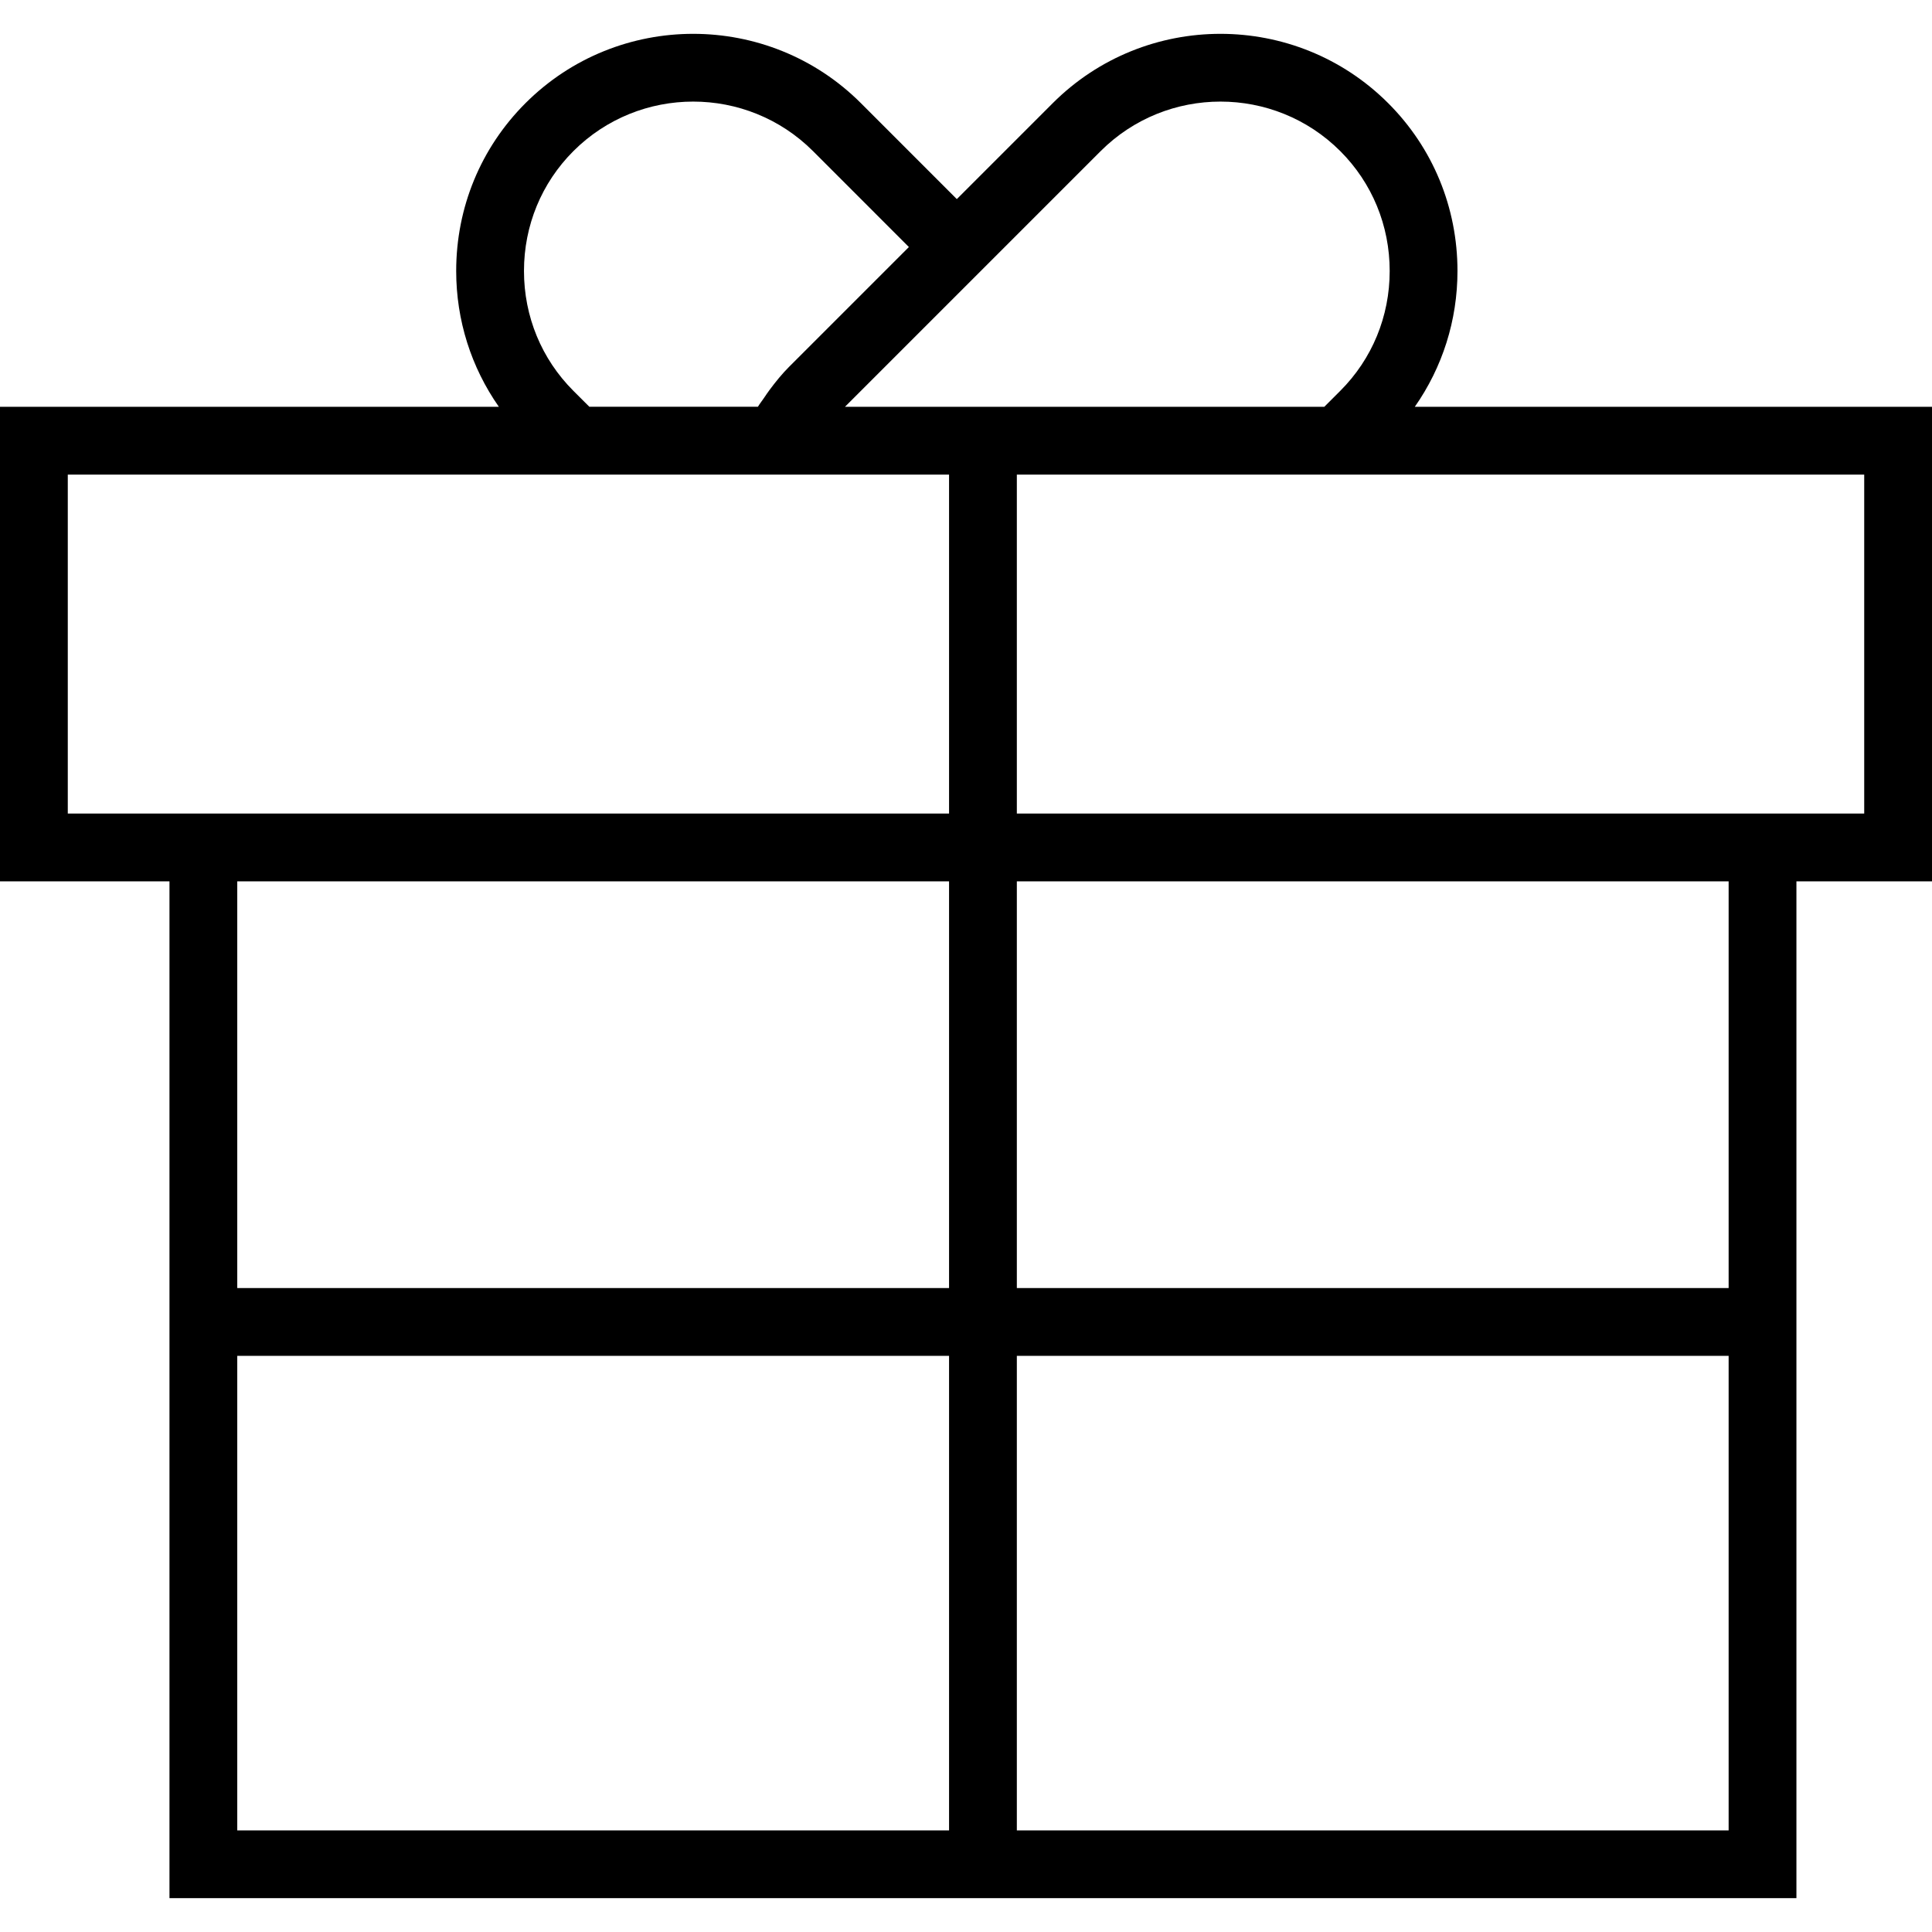
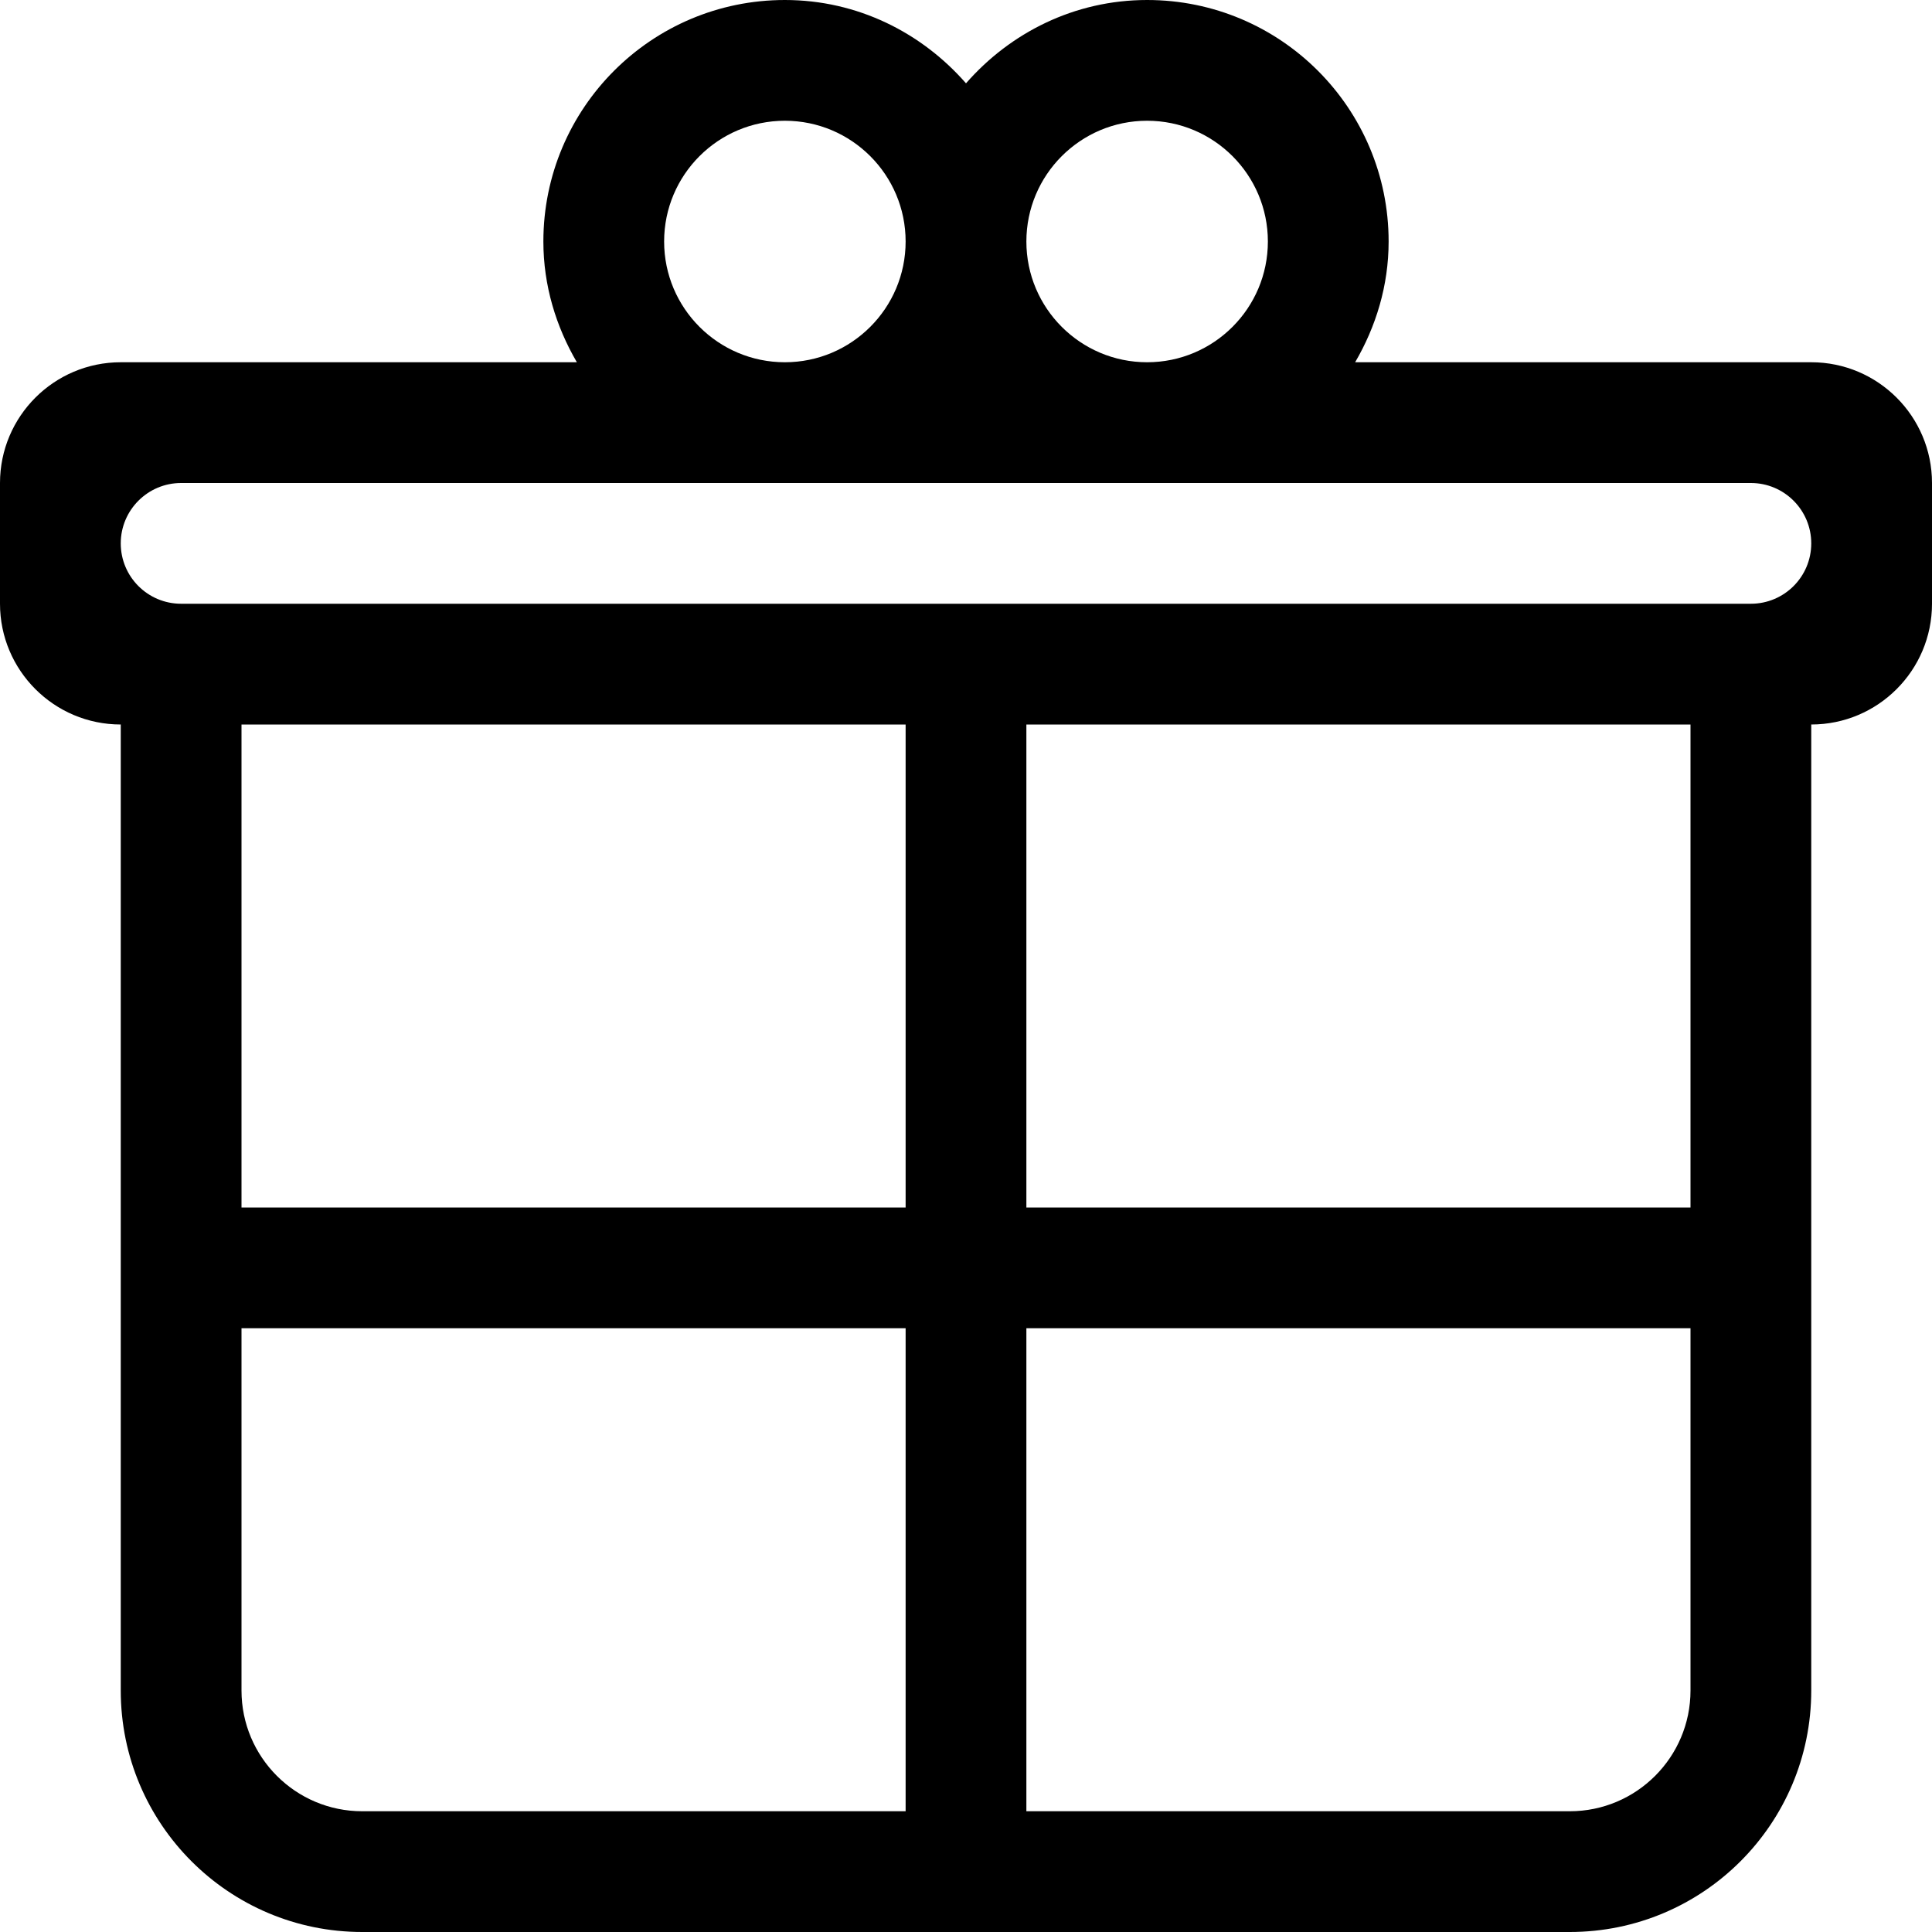
- <svg xmlns="http://www.w3.org/2000/svg" version="1.1" id="Capa_1" x="0px" y="0px" viewBox="0 0 57 57" style="enable-background:new 0 0 57 57;" xml:space="preserve">
-   <path d="M57,12.002H41.741C42.556,10.837,43,9.453,43,7.995c0-1.875-0.726-3.633-2.043-4.95c-2.729-2.729-7.17-2.729-9.899,0  l-2.829,2.829l-2.828-2.829c-2.729-2.729-7.17-2.729-9.899,0c-1.317,1.317-2.043,3.075-2.043,4.95c0,1.458,0.444,2.842,1.259,4.007  H0v14h5v30h48v-30h4V12.002z M32.472,4.459c1.95-1.949,5.122-1.949,7.071,0C40.482,5.399,41,6.654,41,7.995  c0,1.34-0.518,2.596-1.457,3.535l-0.472,0.472H24.929l4.714-4.714l0,0L32.472,4.459z M16.916,11.53  c-0.939-0.939-1.457-2.195-1.457-3.535c0-1.341,0.518-2.596,1.457-3.536c1.95-1.949,5.122-1.949,7.071,0l2.828,2.829l-3.535,3.535  c-0.207,0.207-0.397,0.441-0.581,0.689c-0.054,0.073-0.107,0.152-0.159,0.229c-0.06,0.088-0.123,0.167-0.18,0.26h-4.972  L16.916,11.53z M2,24.002v-10h14.559h4.733h2.255H28v10H5H2z M28,26.002v12H7v-12H28z M7,40.002h21v14H7V40.002z M30,54.002v-14h21  v14H30z M51,38.002H30v-12h21V38.002z M55,24.002h-2H30v-10h9.899H55V24.002z" />
-   <g>
- </g>
-   <g>
- </g>
-   <g>
- </g>
-   <g>
- </g>
-   <g>
- </g>
-   <g>
- </g>
-   <g>
- </g>
-   <g>
- </g>
-   <g>
- </g>
-   <g>
- </g>
-   <g>
- </g>
-   <g>
- </g>
-   <g>
- </g>
-   <g>
- </g>
-   <g>
- </g>
+ <svg xmlns="http://www.w3.org/2000/svg" width="24px" height="24px" viewBox="0 0 24 24" version="1.1">
+   <defs />
+   <g id="0:-Icons-/-Dark-/-Gift" stroke="none" stroke-width="1" fill="none" fill-rule="evenodd">
+     <path d="M21.75,7.5 L2.25,7.5 C1.836,7.5 1.5,7.165 1.5,6.75 C1.5,6.336 1.836,6 2.25,6 L21.75,6 C22.164,6 22.5,6.336 22.5,6.75 C22.5,7.165 22.164,7.5 21.75,7.5 L21.75,7.5 Z M12.75,9 L21,9 L21,15 L12.75,15 L12.75,9 Z M21,21 C21,21.828 20.328,22.5 19.5,22.5 L12.75,22.5 L12.75,16.5 L21,16.5 L21,21 L21,21 Z M3,9 L11.25,9 L11.25,15 L3,15 L3,9 Z M11.25,22.5 L4.5,22.5 C3.672,22.5 3,21.828 3,21 L3,16.5 L11.25,16.5 L11.25,22.5 L11.25,22.5 Z M9.75,1.5 C10.578,1.5 11.25,2.172 11.25,3 C11.25,3.828 10.578,4.5 9.75,4.5 C8.922,4.5 8.25,3.828 8.25,3 C8.25,2.172 8.922,1.5 9.75,1.5 L9.75,1.5 Z M14.25,1.5 C15.078,1.5 15.75,2.172 15.75,3 C15.75,3.828 15.078,4.5 14.25,4.5 C13.422,4.5 12.75,3.828 12.75,3 C12.75,2.172 13.422,1.5 14.25,1.5 L14.25,1.5 Z M22.5,4.5 L16.834,4.5 C17.092,4.058 17.25,3.549 17.25,3 C17.25,1.343 15.907,0 14.25,0 C13.348,0 12.55,0.406 12,1.035 C11.45,0.406 10.652,0 9.75,0 C8.093,0 6.75,1.343 6.75,3 C6.75,3.549 6.908,4.058 7.166,4.5 L1.5,4.5 C0.672,4.5 0,5.172 0,6 L0,7.5 C0,8.328 0.672,9 1.5,9 L1.5,21 C1.5,22.657 2.843,24 4.5,24 L19.5,24 C21.157,24 22.5,22.657 22.5,21 L22.5,9 C23.328,9 24,8.328 24,7.5 L24,6 C24,5.172 23.328,4.5 22.5,4.5 L22.5,4.5 Z" id="Fill-92" fill="#000000" />
+   </g>
</svg>
